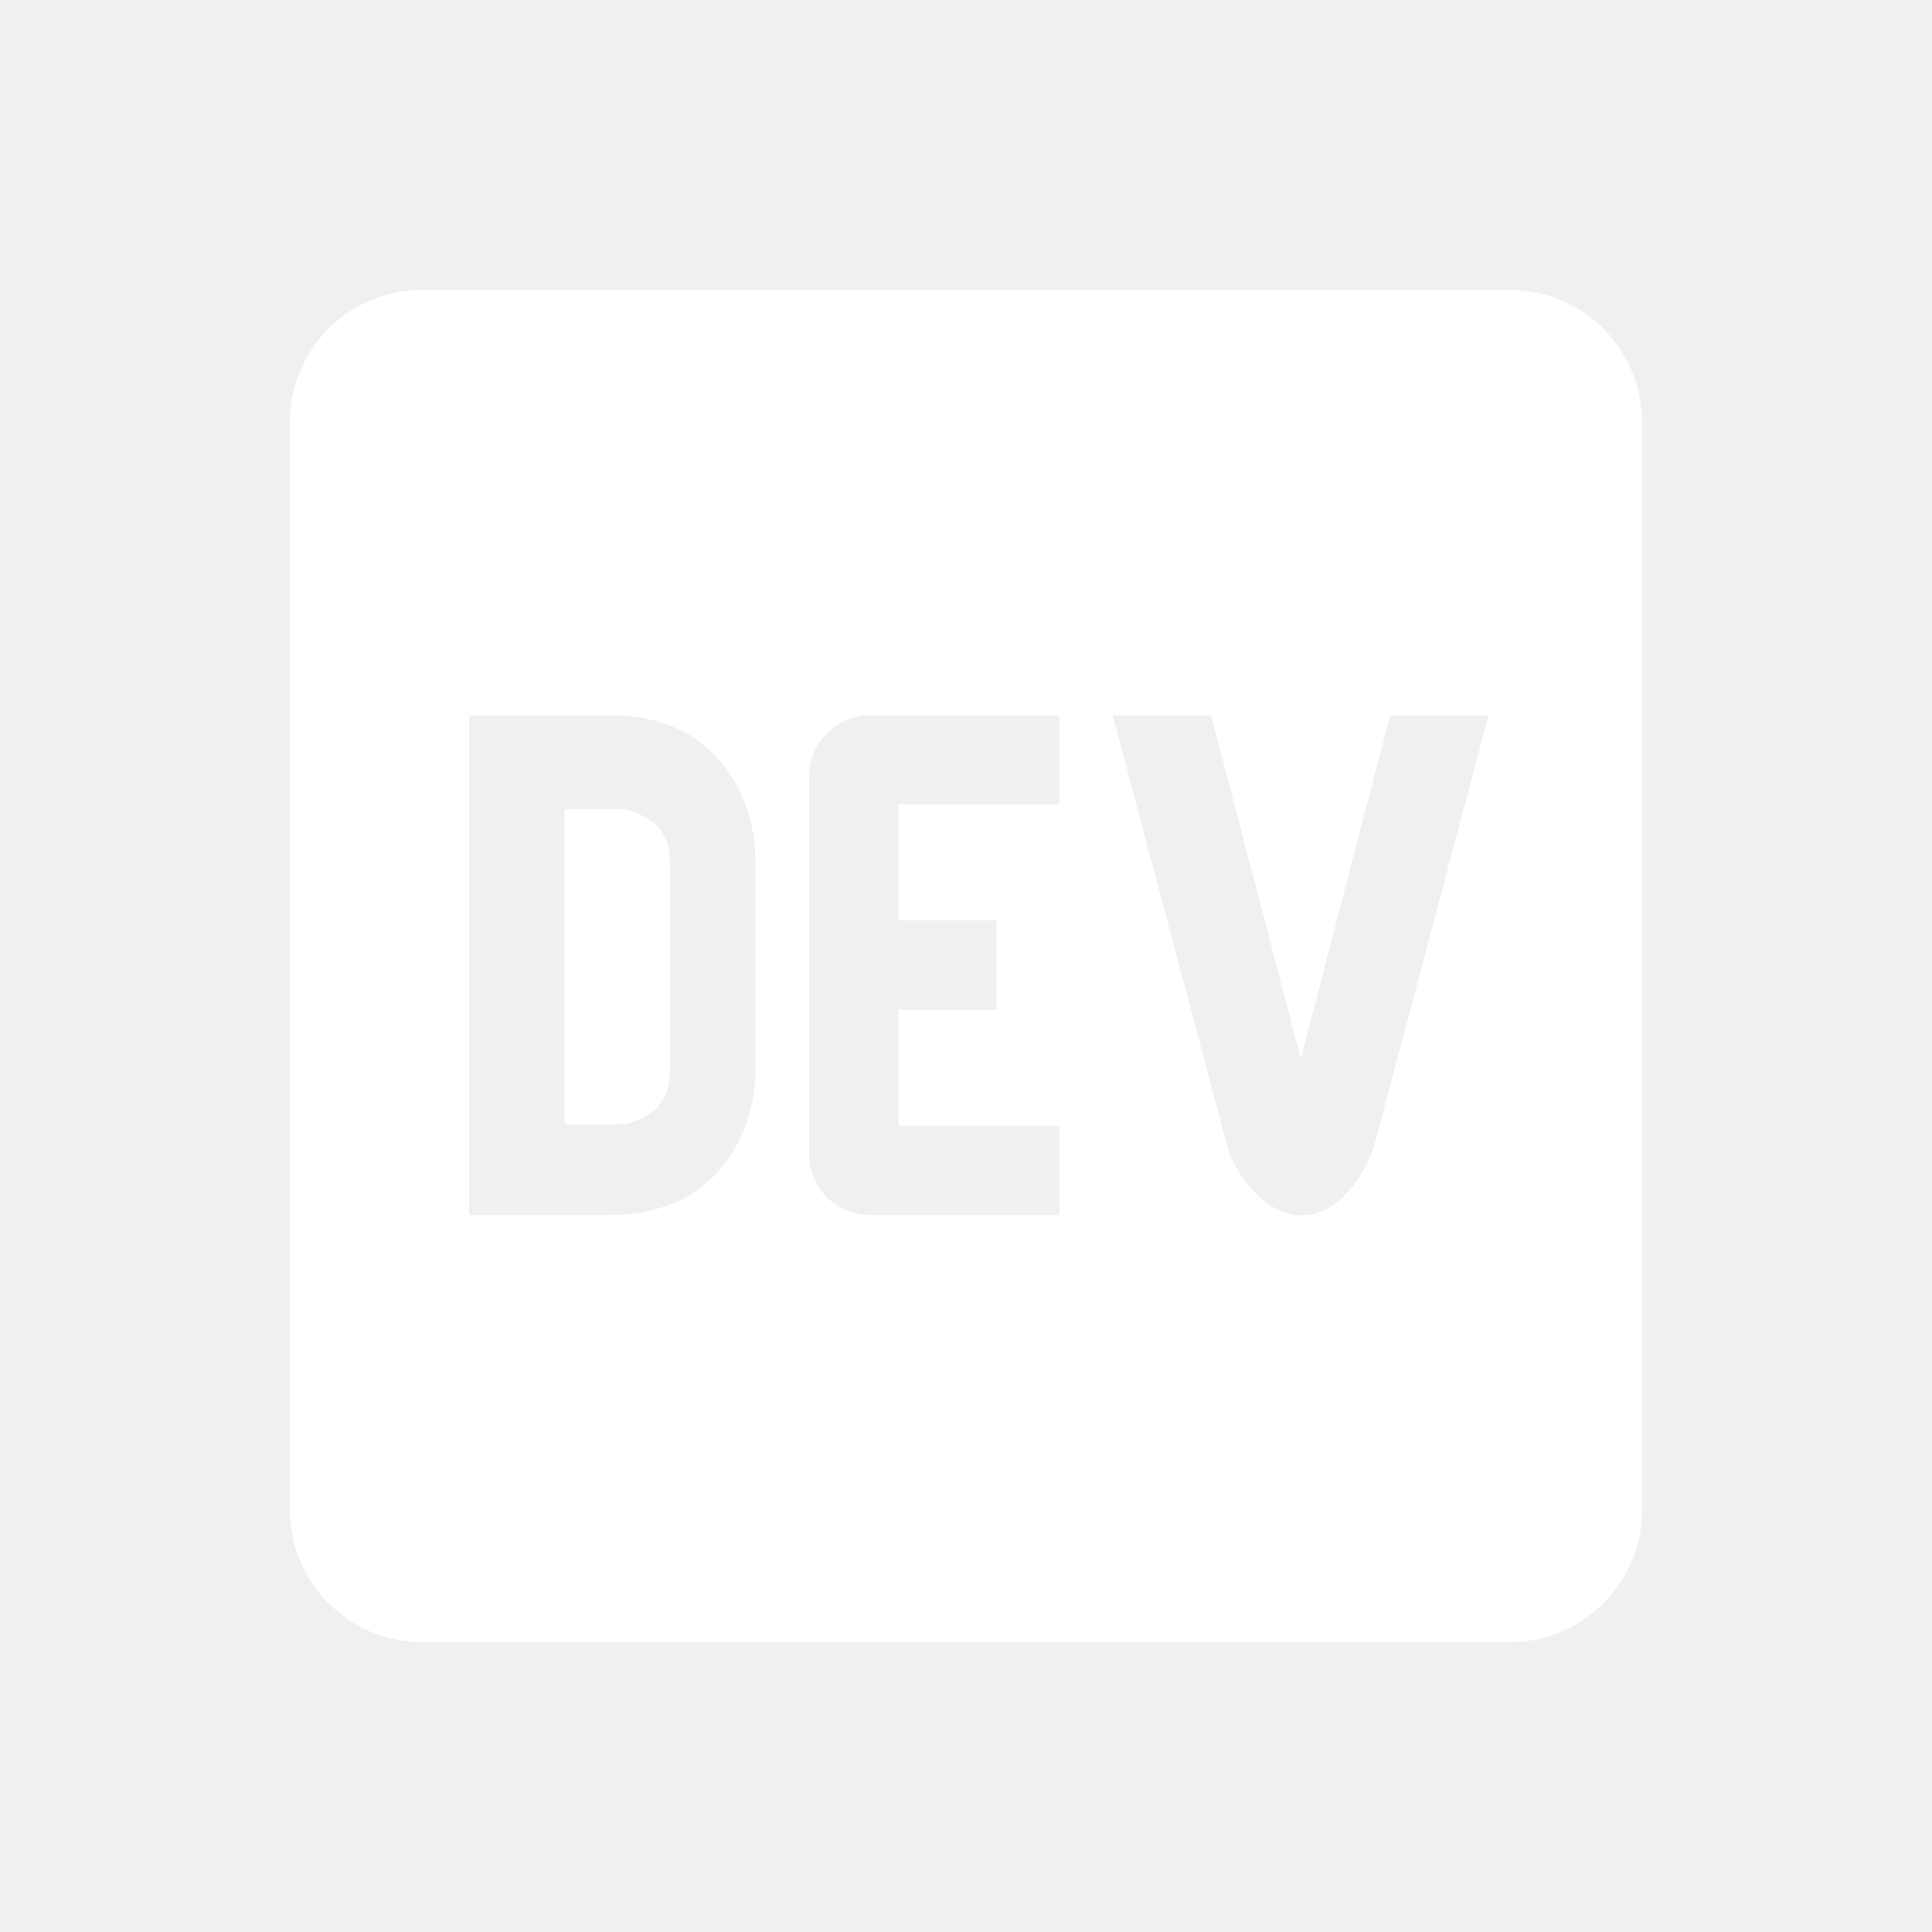
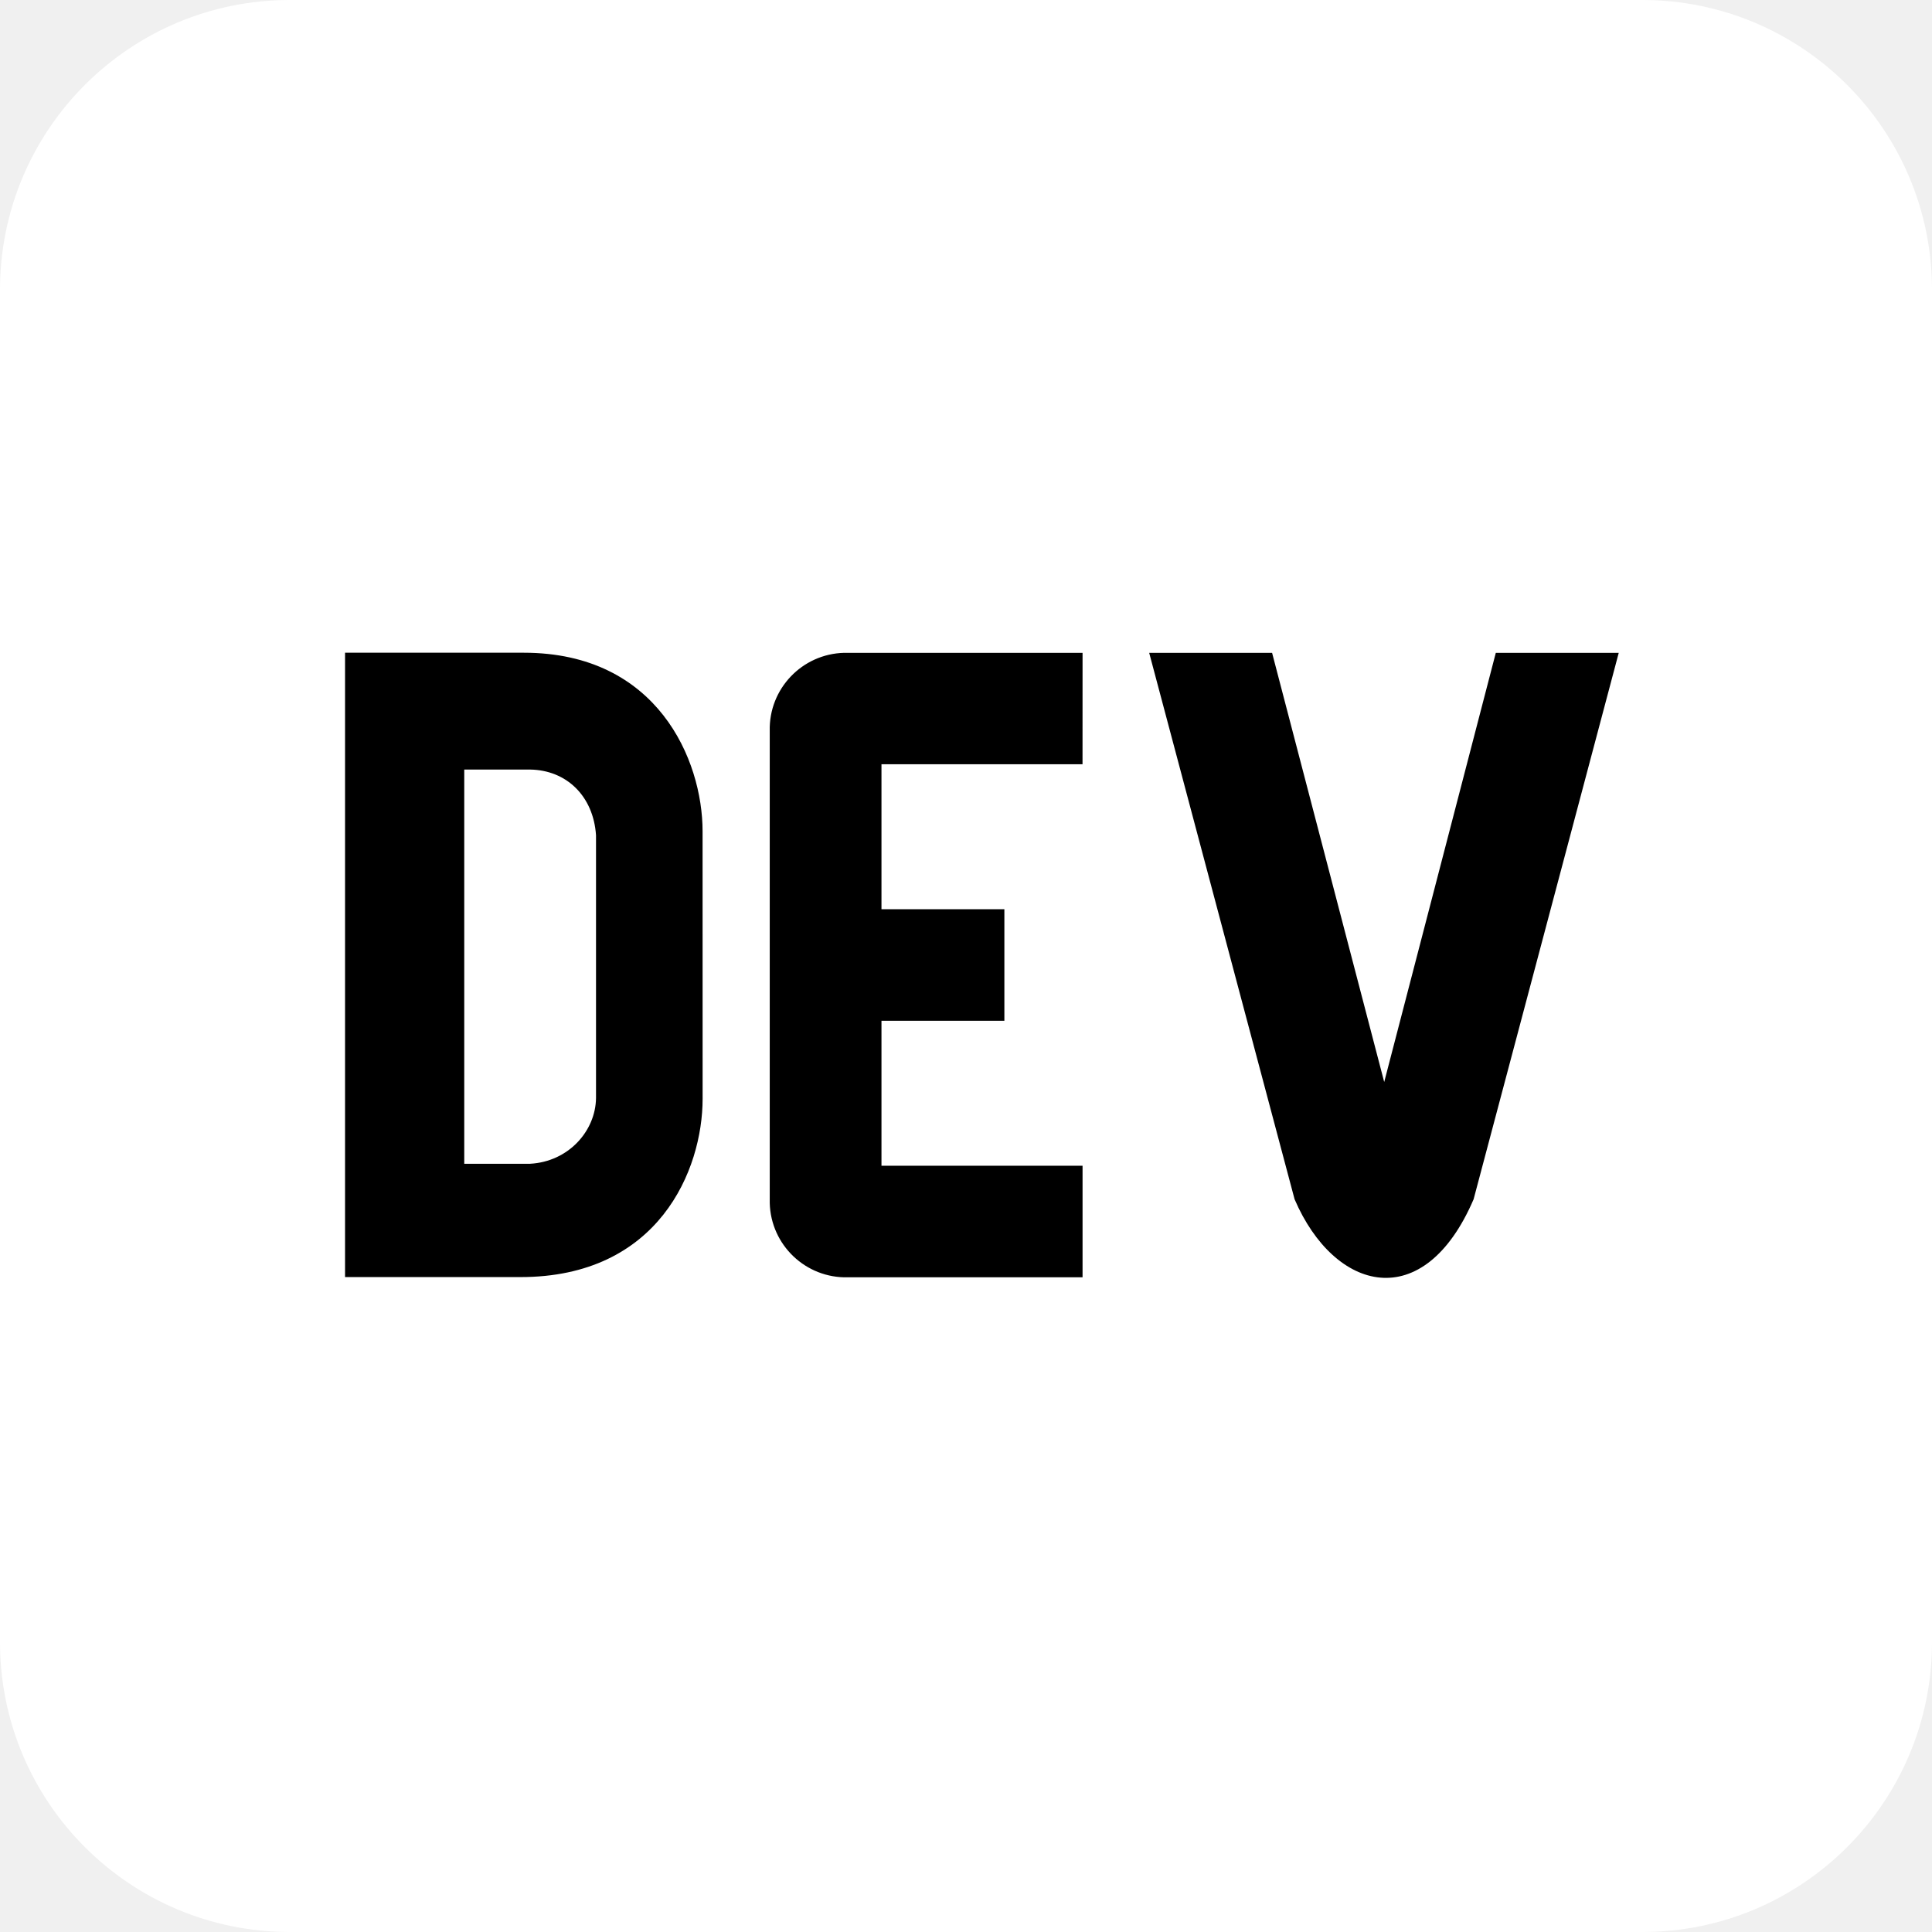
- <svg xmlns="http://www.w3.org/2000/svg" height="32" width="32" viewBox="0 0 640 640">
-   <path fill="#ffffff" d="M216.1 272.3C212.2 269.4 208.3 268 204.5 268L187.1 268L187.1 372.5L204.5 372.5C208.4 372.5 212.3 371.1 216.1 368.2C219.9 365.3 221.9 360.9 221.9 355.1L221.9 285.4C221.9 279.6 219.9 275.2 216.1 272.3zM500.1 96L139.9 96C115.7 96 96.1 115.6 96 139.8L96 500.2C96.1 524.4 115.7 544 139.9 544L500.1 544C524.3 544 543.9 524.4 544 500.2L544 139.8C543.9 115.6 524.3 96 500.1 96zM250.2 355.2C250.2 374 238.6 402.5 201.8 402.5L155.4 402.5L155.4 237L202.8 237C238.2 237 250.2 265.5 250.2 284.3L250.2 355.2zM350.9 266.5L297.6 266.5L297.6 304.9L330.2 304.9L330.2 334.5L297.6 334.5L297.6 372.9L350.9 372.9L350.9 402.5L288.7 402.5C277.5 402.8 268.3 394 268 382.8L268 257.7C267.7 246.6 276.6 237.3 287.7 237L350.9 237L350.9 266.5zM454.5 381.8C441.3 412.5 417.7 406.4 407.1 381.8L368.6 237L401.2 237L430.9 350.7L460.5 237L493.1 237L454.6 381.8z" />
+ <svg xmlns="http://www.w3.org/2000/svg" aria-label="dev.to" role="img" viewBox="0 0 512.00 512.00" width="256px" height="256px" fill="#fff">
+   <g id="SVGRepo_bgCarrier" stroke-width="0" />
+   <g id="SVGRepo_tracerCarrier" stroke-linecap="round" stroke-linejoin="round" stroke-width="15.36" />
+   <g id="SVGRepo_iconCarrier">
+     <rect width="512" height="512" rx="15%" />
+     <path fill="#000" d="M140.47 203.94h-17.44v104.47h17.45c10.155-.545 17.358-8.669 17.47-17.41v-69.65c-.696-10.364-7.796-17.272-17.48-17.41zm45.73 87.25c0 18.81-11.61 47.31-48.36 47.25h-46.4V172.98h47.38c35.44 0 47.36 28.46 47.37 47.28zm100.68-88.66H233.6v38.42h32.57v29.57H233.6v38.41h53.29v29.57h-62.18c-11.16.29-20.44-8.53-20.72-19.69V193.7c-.27-11.15 8.56-20.41 19.71-20.69h63.19zm103.64 115.29c-13.2 30.75-36.85 24.63-47.44 0l-38.53-144.8h32.57l29.71 113.72 29.57-113.72h32.58z" />
+   </g>
</svg>
